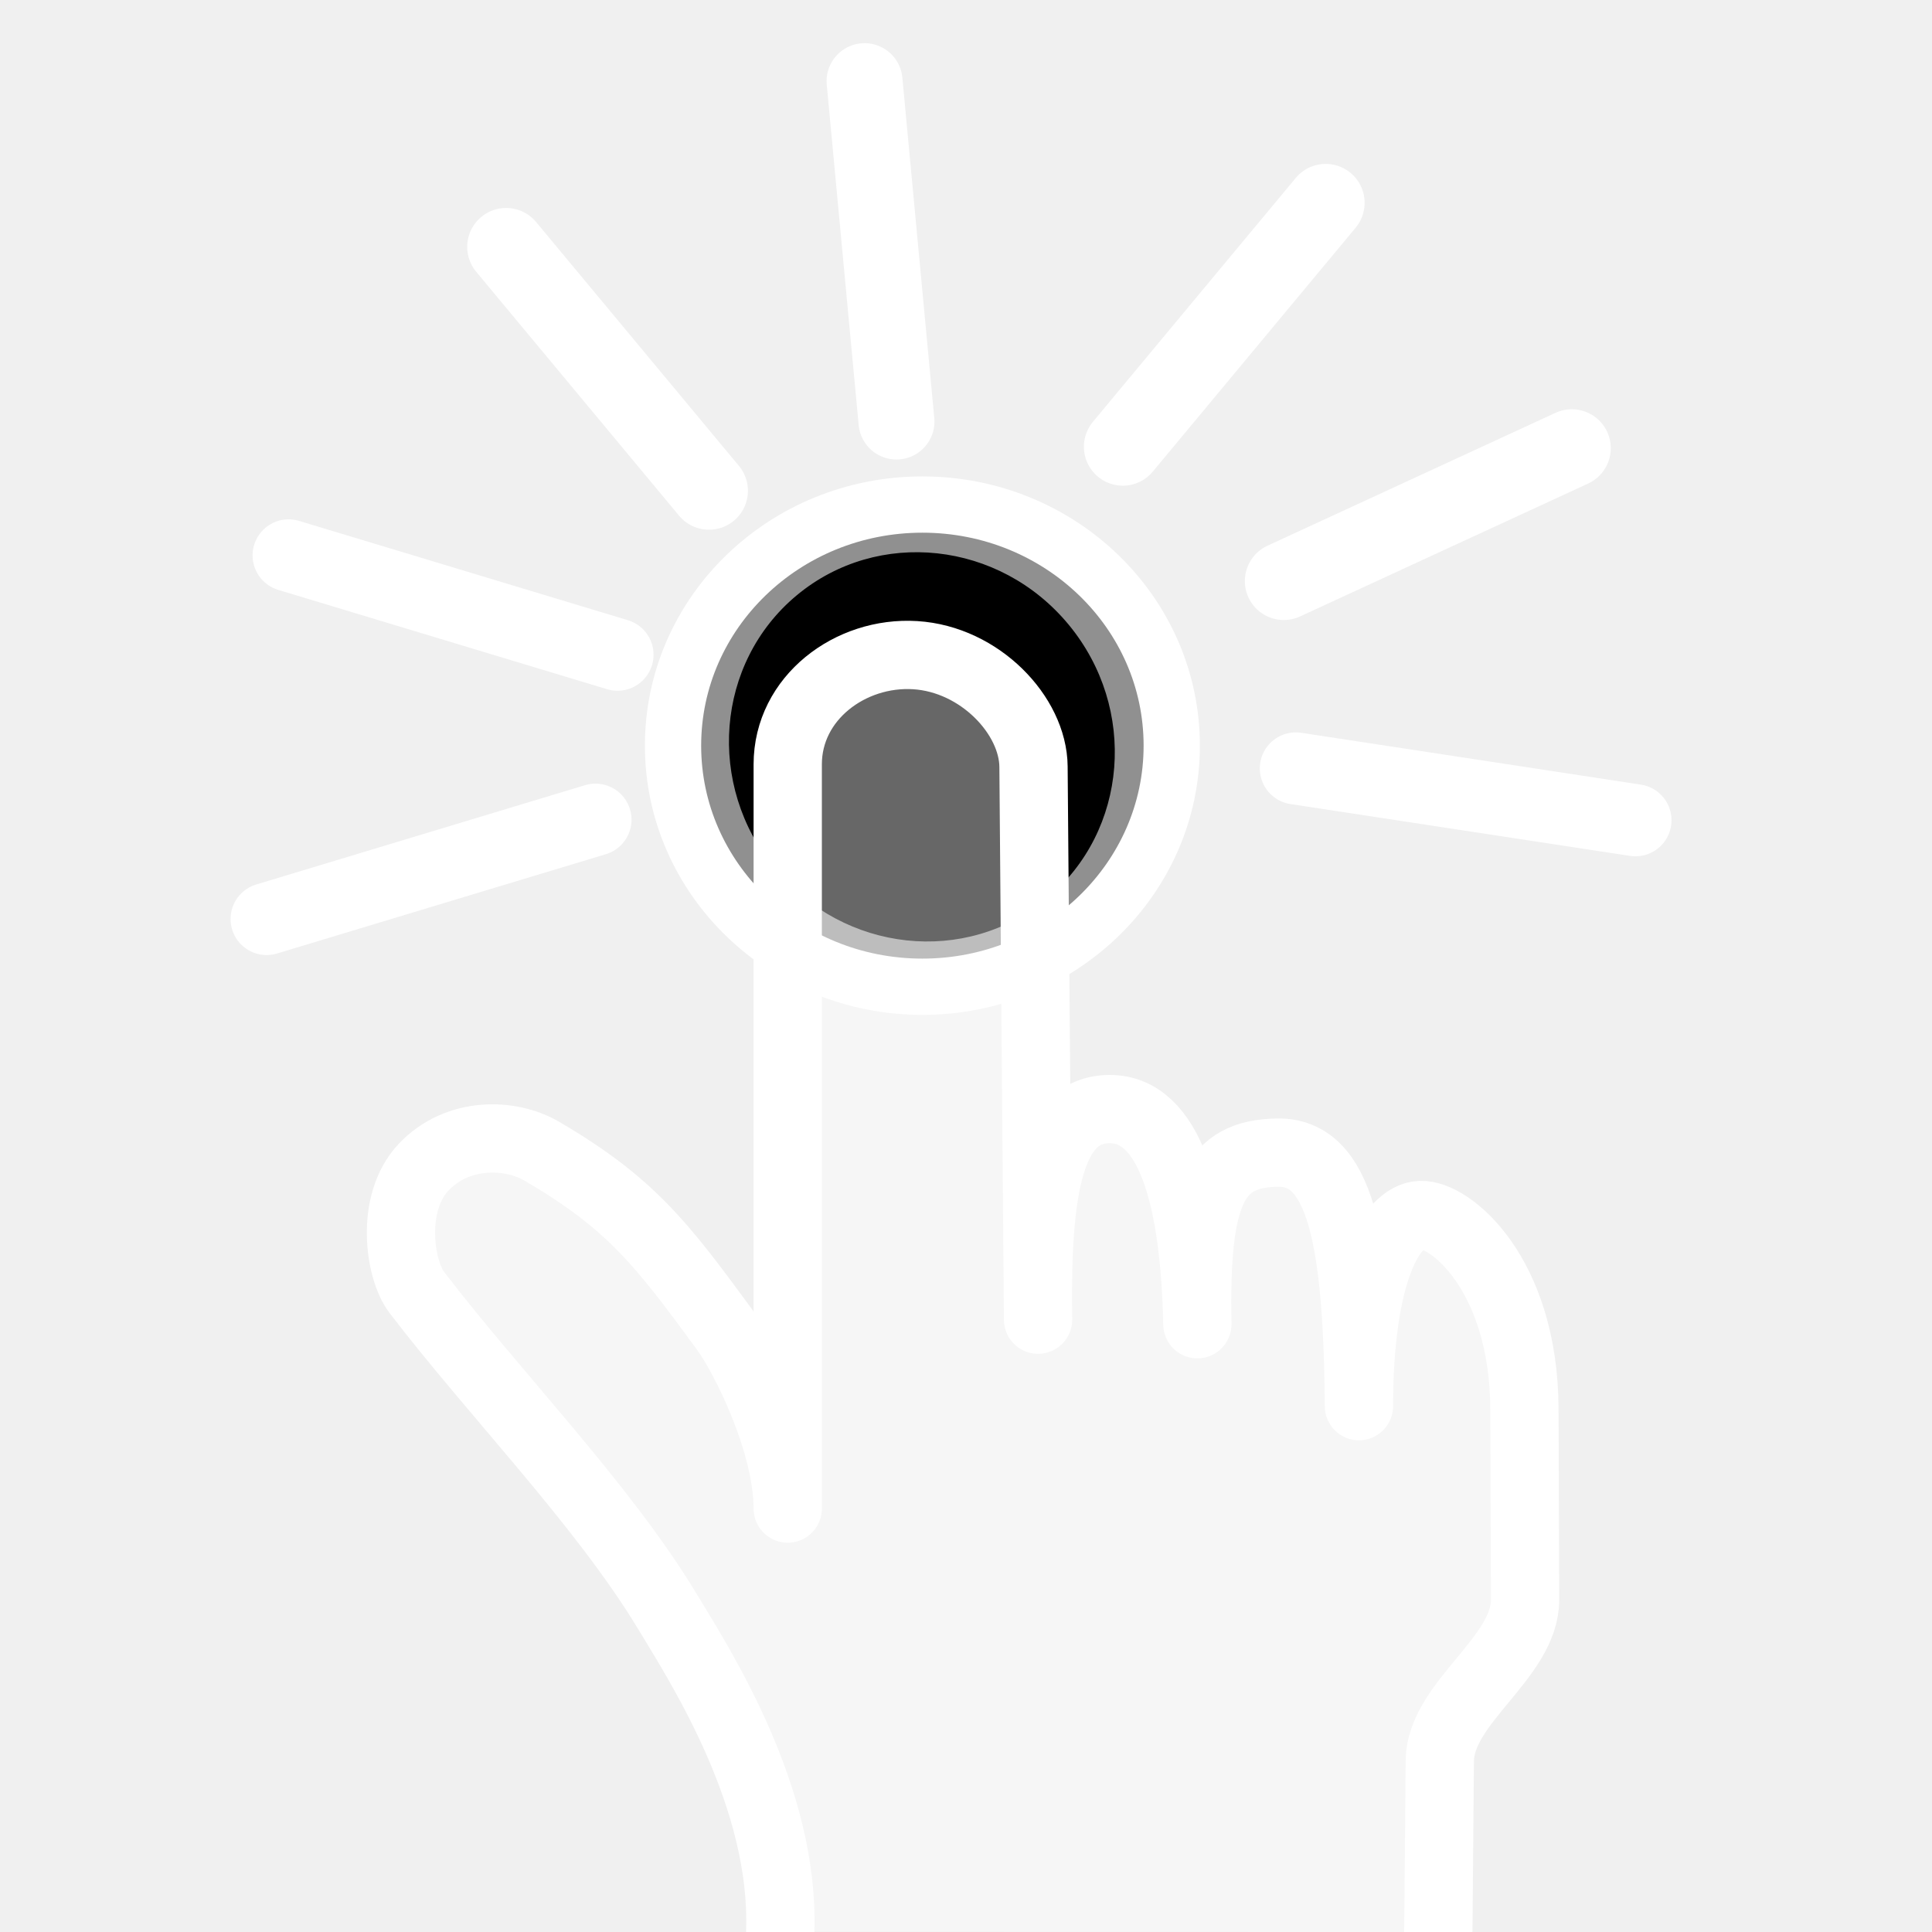
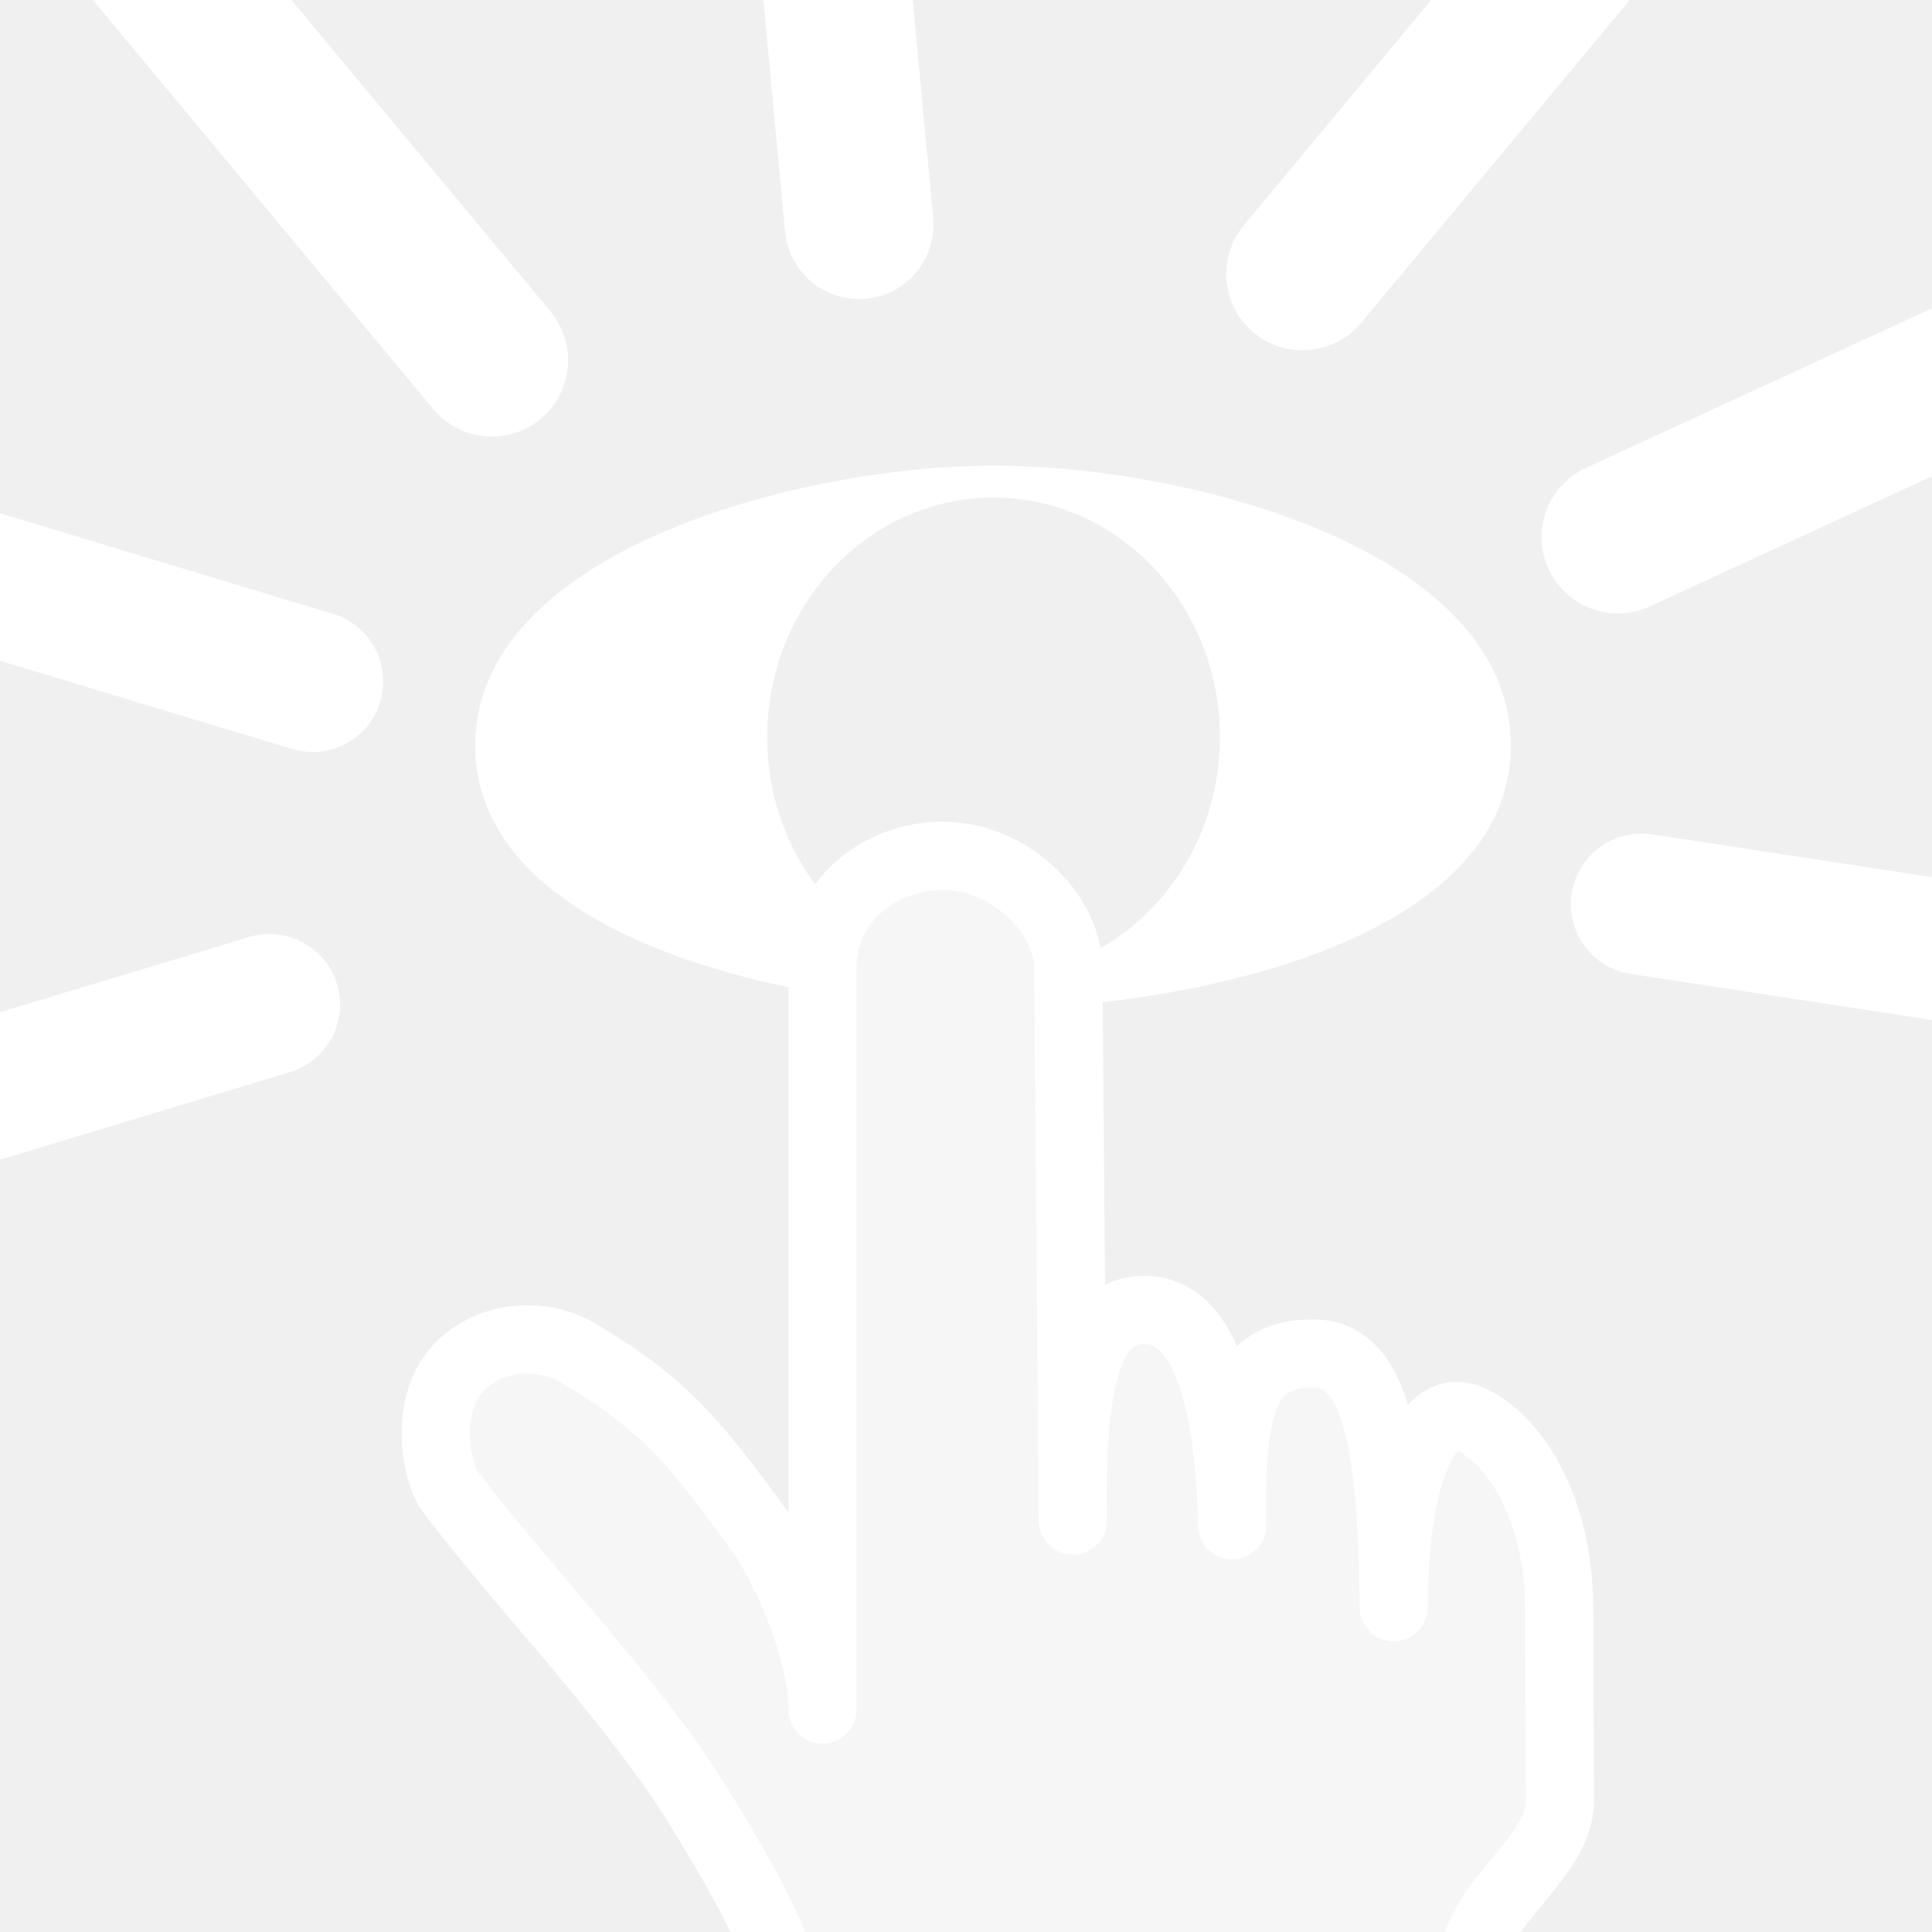
<svg xmlns="http://www.w3.org/2000/svg" height="500" viewBox="0 0 500 500" width="500">
-   <g stroke-linecap="round" stroke-linejoin="round">
-     <path d="m130.989 63.895c52.499 63.121 52.499 63.121 52.499 63.121" fill="none" stroke="#fff" stroke-width="20.152" />
-     <path d="m276.212 161.987c17.716 21.456 15.231 52.863-5.552 70.148-20.783 17.285-51.993 13.904-69.709-7.552-17.716-21.456-15.231-52.863 5.552-70.148 20.783-17.285 51.993-13.904 69.709 7.552z" stroke="#000" stroke-width=".966" />
-     <g stroke="#fff">
-       <path d="m232.006 109.093c-8.261-88.093-8.261-88.093-8.261-88.093" fill="none" stroke-width="19.652" />
-       <path d="m159.811 169.439c-85.116-25.707-85.116-25.707-85.116-25.707" fill="none" stroke-width="18.652" />
-       <path d="m406.79 115.99c-74.549 34.393-74.549 34.393-74.549 34.393" fill="none" stroke-width="20.152" />
-       <path d="m335.362 198.866c87.896 13.415 87.896 13.415 87.896 13.415" fill="none" stroke-width="18.652" />
-       <path d="m343.086 52.495c-52.499 63.121-52.499 63.121-52.499 63.121" fill="none" stroke-width="20.152" />
-       <path d="m154.111 212.131c-85.116 25.707-85.116 25.707-85.116 25.707" fill="none" stroke-width="18.652" />
-       <path d="m238.713 130.578c35.641 0 64.533 27.935 64.533 62.396 0 34.46-28.892 62.395-64.533 62.395s-64.533-27.935-64.533-62.395c0-34.46 28.892-62.396 64.533-62.396z" fill-opacity=".4" stroke-width="14.561" />
-       <path d="m201.921 499.929c1.202-34.708-20.369-68.309-29.273-83.009-16.81-27.753-44.691-56.171-64.786-82.455-4.521-5.914-6.967-23.159 1.767-32.393 8.768-9.271 22.393-8.939 30.626-4.123 22.982 13.442 31.026 23.996 47.117 45.939 5.504 7.505 16.465 29.555 16.491 46.528v-192.592c0-17.211 16.209-29.309 32.982-28.27 16.773 1.038 30.517 15.614 30.626 28.859l1.178 143.119c-.518-33.798 2.962-54.453 18.502-54.5 15.533-.048 22.046 22.646 22.726 55.678-.68-34.406 4.455-44.144 20.715-44.416 16.26-.272 20.739 22.078 21.102 65.619.03-34.315 8.257-49.108 15.902-49.473 7.645-.365 26.797 15.161 26.92 50.23l.173 49.306c.053 15.084-21.942 26.645-22.071 41.745l-.381 44.28" fill="#fff" fill-opacity=".403" fill-rule="evenodd" stroke-width="17.669" />
-     </g>
+   <path d="m276.553 260.191-.08-9.779c-.003-.372-.019-.744-.043-1.117 22.87-8.44 39.279-31.462 39.279-58.539 0-34.231-26.226-61.98-58.576-61.98-32.35 0-58.574 27.75-58.574 61.98 0 17.745 7.048 33.746 18.342 45.045-2.545 4.055-4.037 8.804-4.037 14.023v7.32c-43.774-7.487-89.223-26.596-89.861-63.438-.879-50.715 83.518-73.292 134.586-73.197 50.722.094 134.284 22.137 133.404 73.197-.756 43.882-64.831 62.56-114.439 66.484z" fill="#fff" fill-rule="evenodd" />
+   <g stroke="#fff" stroke-linecap="round" stroke-linejoin="round">
+     <path d="m24.443-30.407c102.846 123.655 102.846 123.655 102.846 123.655" fill="none" stroke-width="39.478" />
+     <path d="m222.335 58.137c-16.183-172.575-16.183-172.575-16.183-172.575" fill="none" stroke-width="38.498" />
+     <path d="m80.904 176.355c-166.744-50.36-166.744-50.36-166.744-50.36" fill="none" stroke-width="36.54" />
+     <path d="m564.738 71.649c-146.042 67.376-146.042 67.376-146.042 67.376" fill="none" stroke-width="39.478" />
+     <path d="m424.811 234.002c172.189 26.28 172.189 26.28 172.189 26.28" fill="none" stroke-width="36.54" />
+     <path d="m439.942-52.739c-102.846 123.655-102.846 123.655-102.846 123.655" fill="none" stroke-width="39.478" />
+     <path d="m69.738 259.989c-166.744 50.36-166.744 50.36-166.744 50.36" fill="none" stroke-width="36.54" />
+     <path d="m210.921 551.929c1.202-34.708-20.369-68.309-29.273-83.009-16.81-27.753-44.691-56.171-64.786-82.455-4.521-5.914-6.967-23.159 1.767-32.393 8.768-9.271 22.393-8.939 30.626-4.123 22.982 13.442 31.026 23.996 47.117 45.939 5.504 7.505 16.465 29.555 16.491 46.528v-192.592c0-17.211 16.209-29.309 32.982-28.27 16.773 1.038 30.517 15.614 30.626 28.859l1.178 143.119c-.518-33.798 2.962-54.453 18.502-54.5 15.533-.048 22.046 22.646 22.726 55.678-.68-34.406 4.455-44.144 20.715-44.416 16.26-.272 20.739 22.078 21.102 65.619.03-34.315 8.257-49.108 15.902-49.473 7.645-.365 26.797 15.161 26.92 50.23l.173 49.306c.053 15.084-21.942 26.645-22.071 41.745l-.381 44.28" fill="#fff" fill-opacity=".403" fill-rule="evenodd" stroke-width="17.669" />
  </g>
</svg>
